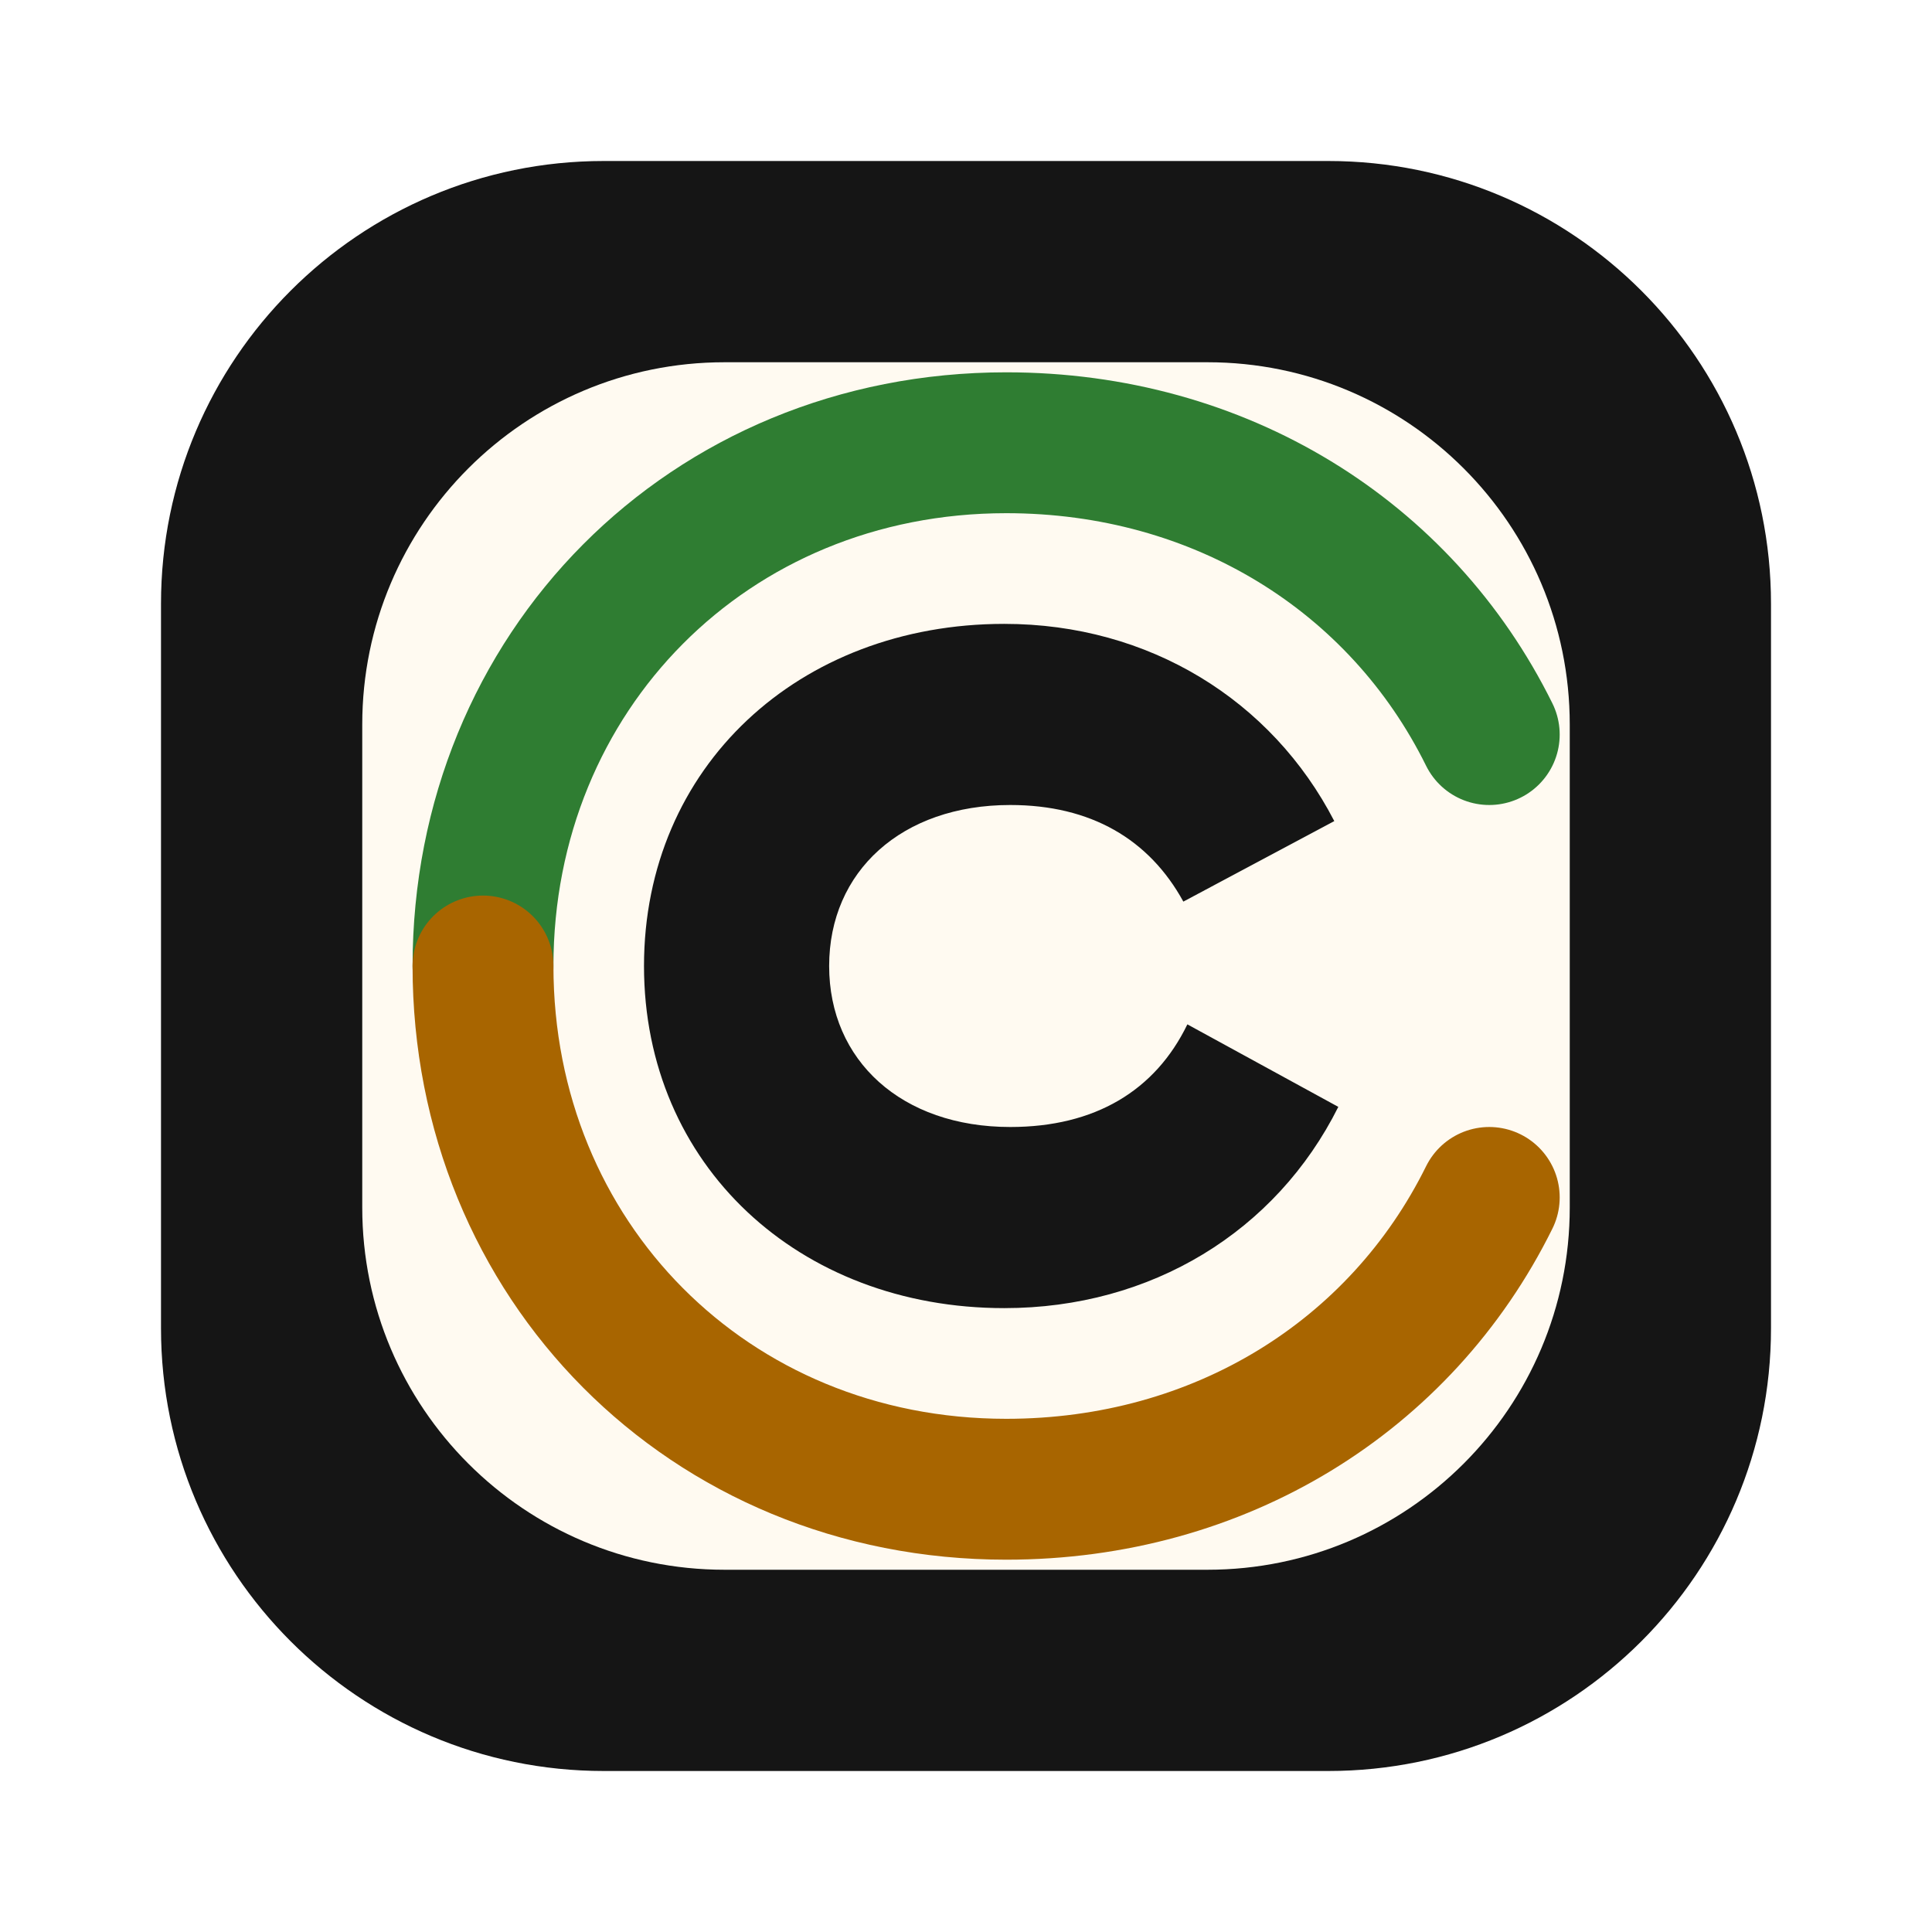
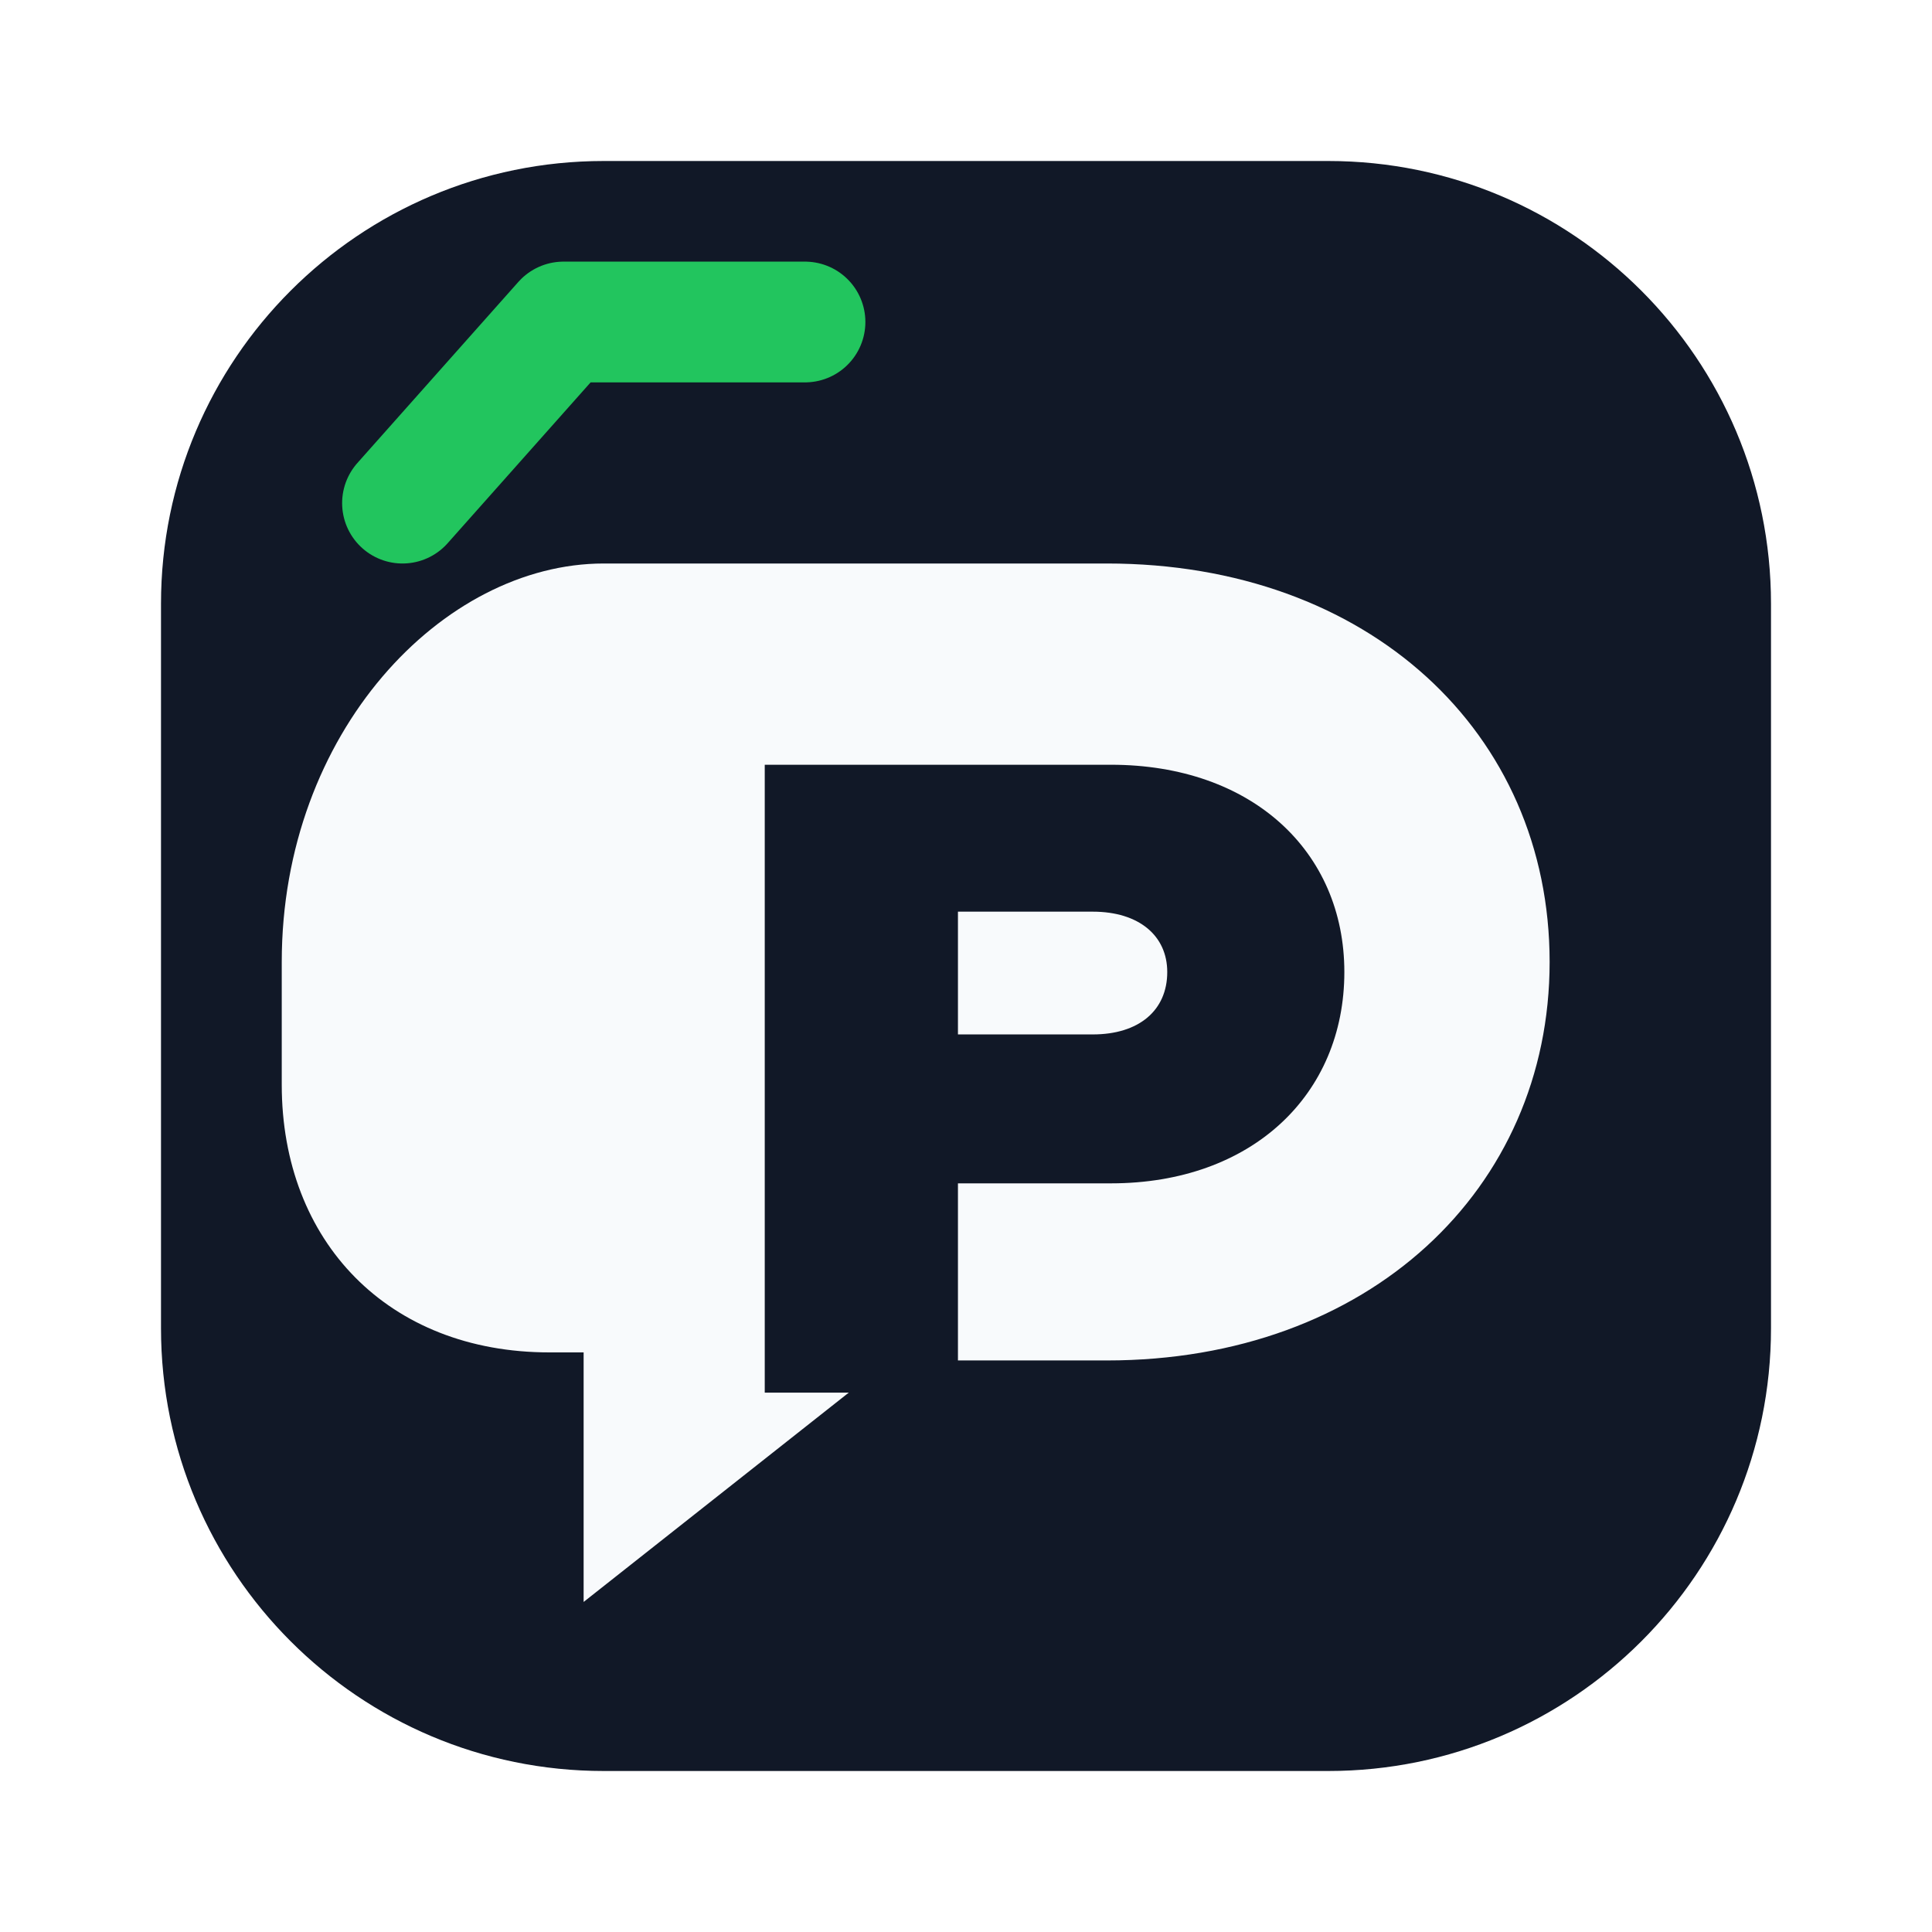
<svg xmlns="http://www.w3.org/2000/svg" width="96" height="96" viewBox="0 0 96 96" fill="none" role="img" aria-labelledby="title desc">
-   <rect x="8" y="8" width="80" height="80" rx="22" fill="#151515" />
-   <rect x="18" y="18" width="60" height="60" rx="18" fill="#fffaf1" />
-   <path d="M32 48C32 38.1 39.7 31 49.9 31C57.1 31 63.2 34.8 66.3 40.8L58.8 44.8C57.1 41.7 54.2 40 50.2 40C44.8 40 41.2 43.3 41.2 48C41.2 52.7 44.8 56 50.2 56C54.4 56 57.4 54.2 59 50.9L66.5 55C63.4 61.2 57.2 65 49.9 65C39.7 65 32 57.9 32 48Z" fill="#151515" />
-   <path d="M24 48C24 33.4 35.2 22 50 22C60.6 22 69.6 27.6 74 36.5" stroke="#2f7d32" stroke-width="7" stroke-linecap="round" />
-   <path d="M74 59.5C69.6 68.4 60.6 74 50 74C35.2 74 24 62.6 24 48" stroke="#a86500" stroke-width="7" stroke-linecap="round" />
+   <rect x="8" y="8" width="80" height="80" rx="22" fill="#111827" />
+   <path d="M30 28H55C68 28 77 36.4 77 47.8C77 59.1 68 67.6 55 67.6H44.2L29 79.6V67.2H27.3C19.3 67.2 14 61.7 14 53.9V47.8C14 36.4 22 28 30 28Z" fill="#F8FAFC" />
+   <path d="M38 38H55.2C62.2 38 66.8 42.3 66.8 48.3C66.8 54.4 62.2 58.8 55.2 58.8H47.6V69.2H38V38ZM47.6 51.4H54.3C56.6 51.4 58 50.2 58 48.3C58 46.5 56.6 45.3 54.3 45.3H47.6V51.4Z" fill="#111827" />
+   <path d="M20 25L28 16H40" stroke="#22C55E" stroke-width="6" stroke-linecap="round" stroke-linejoin="round" />
</svg>
